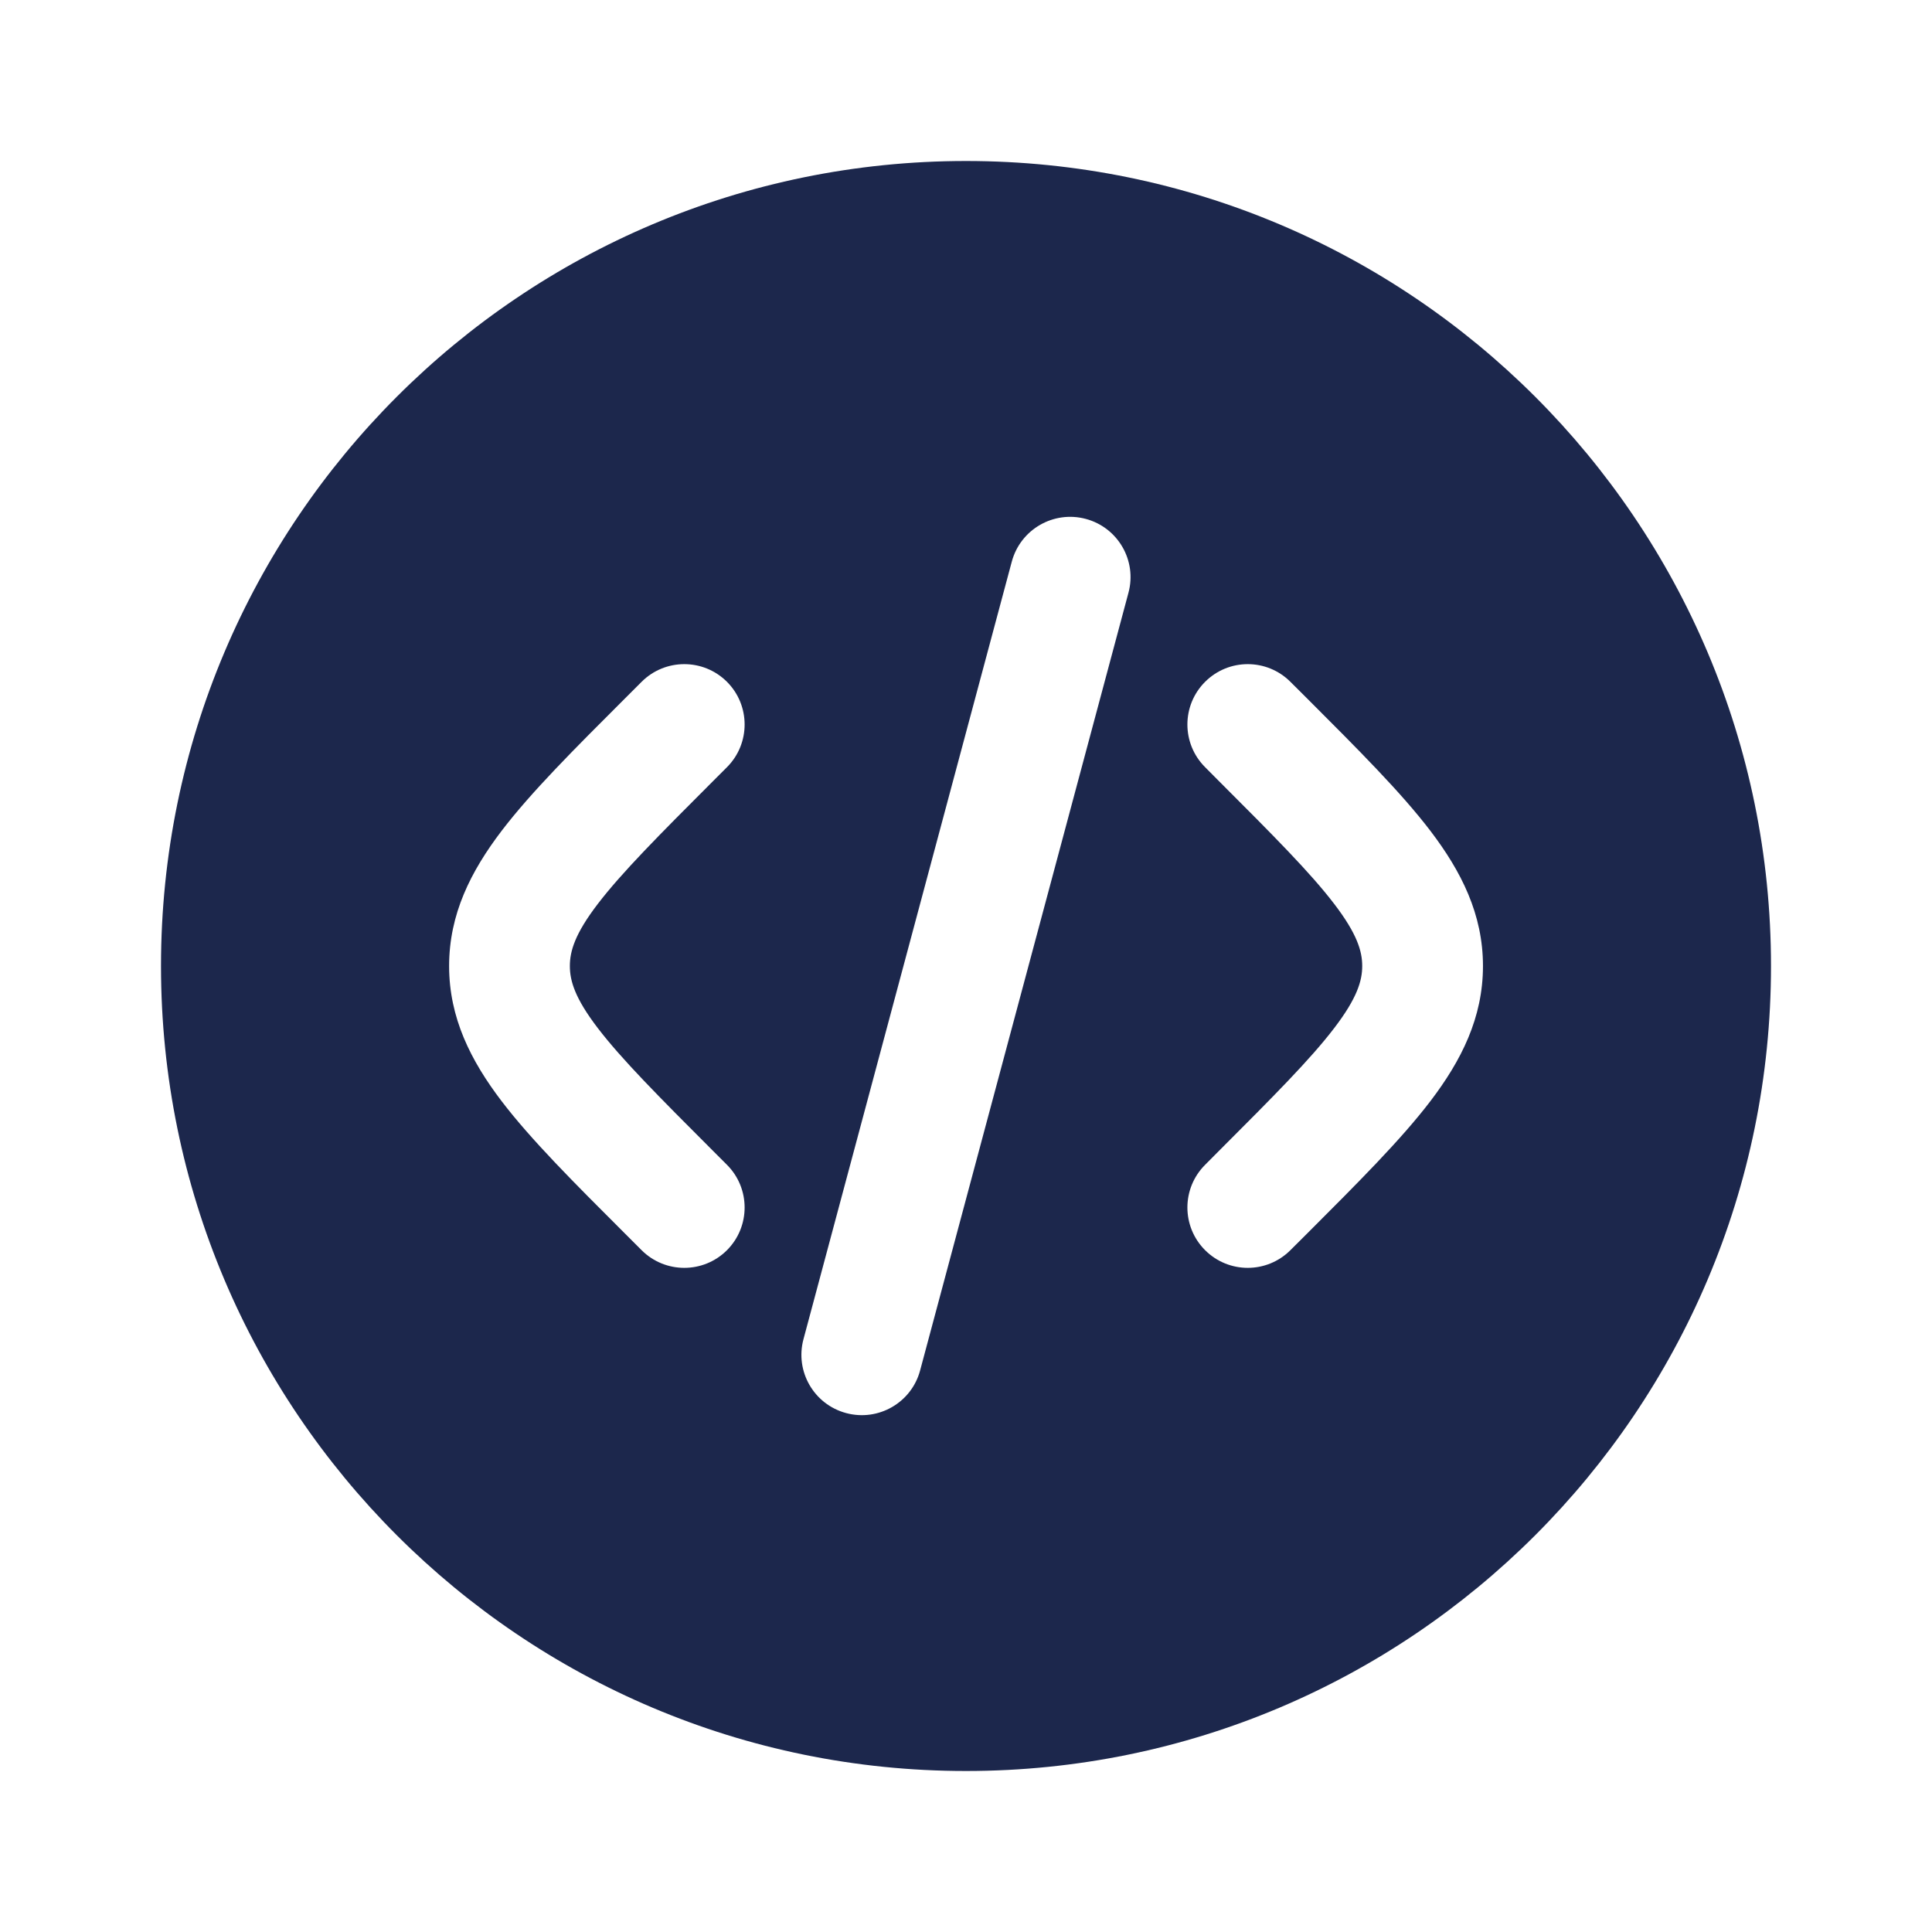
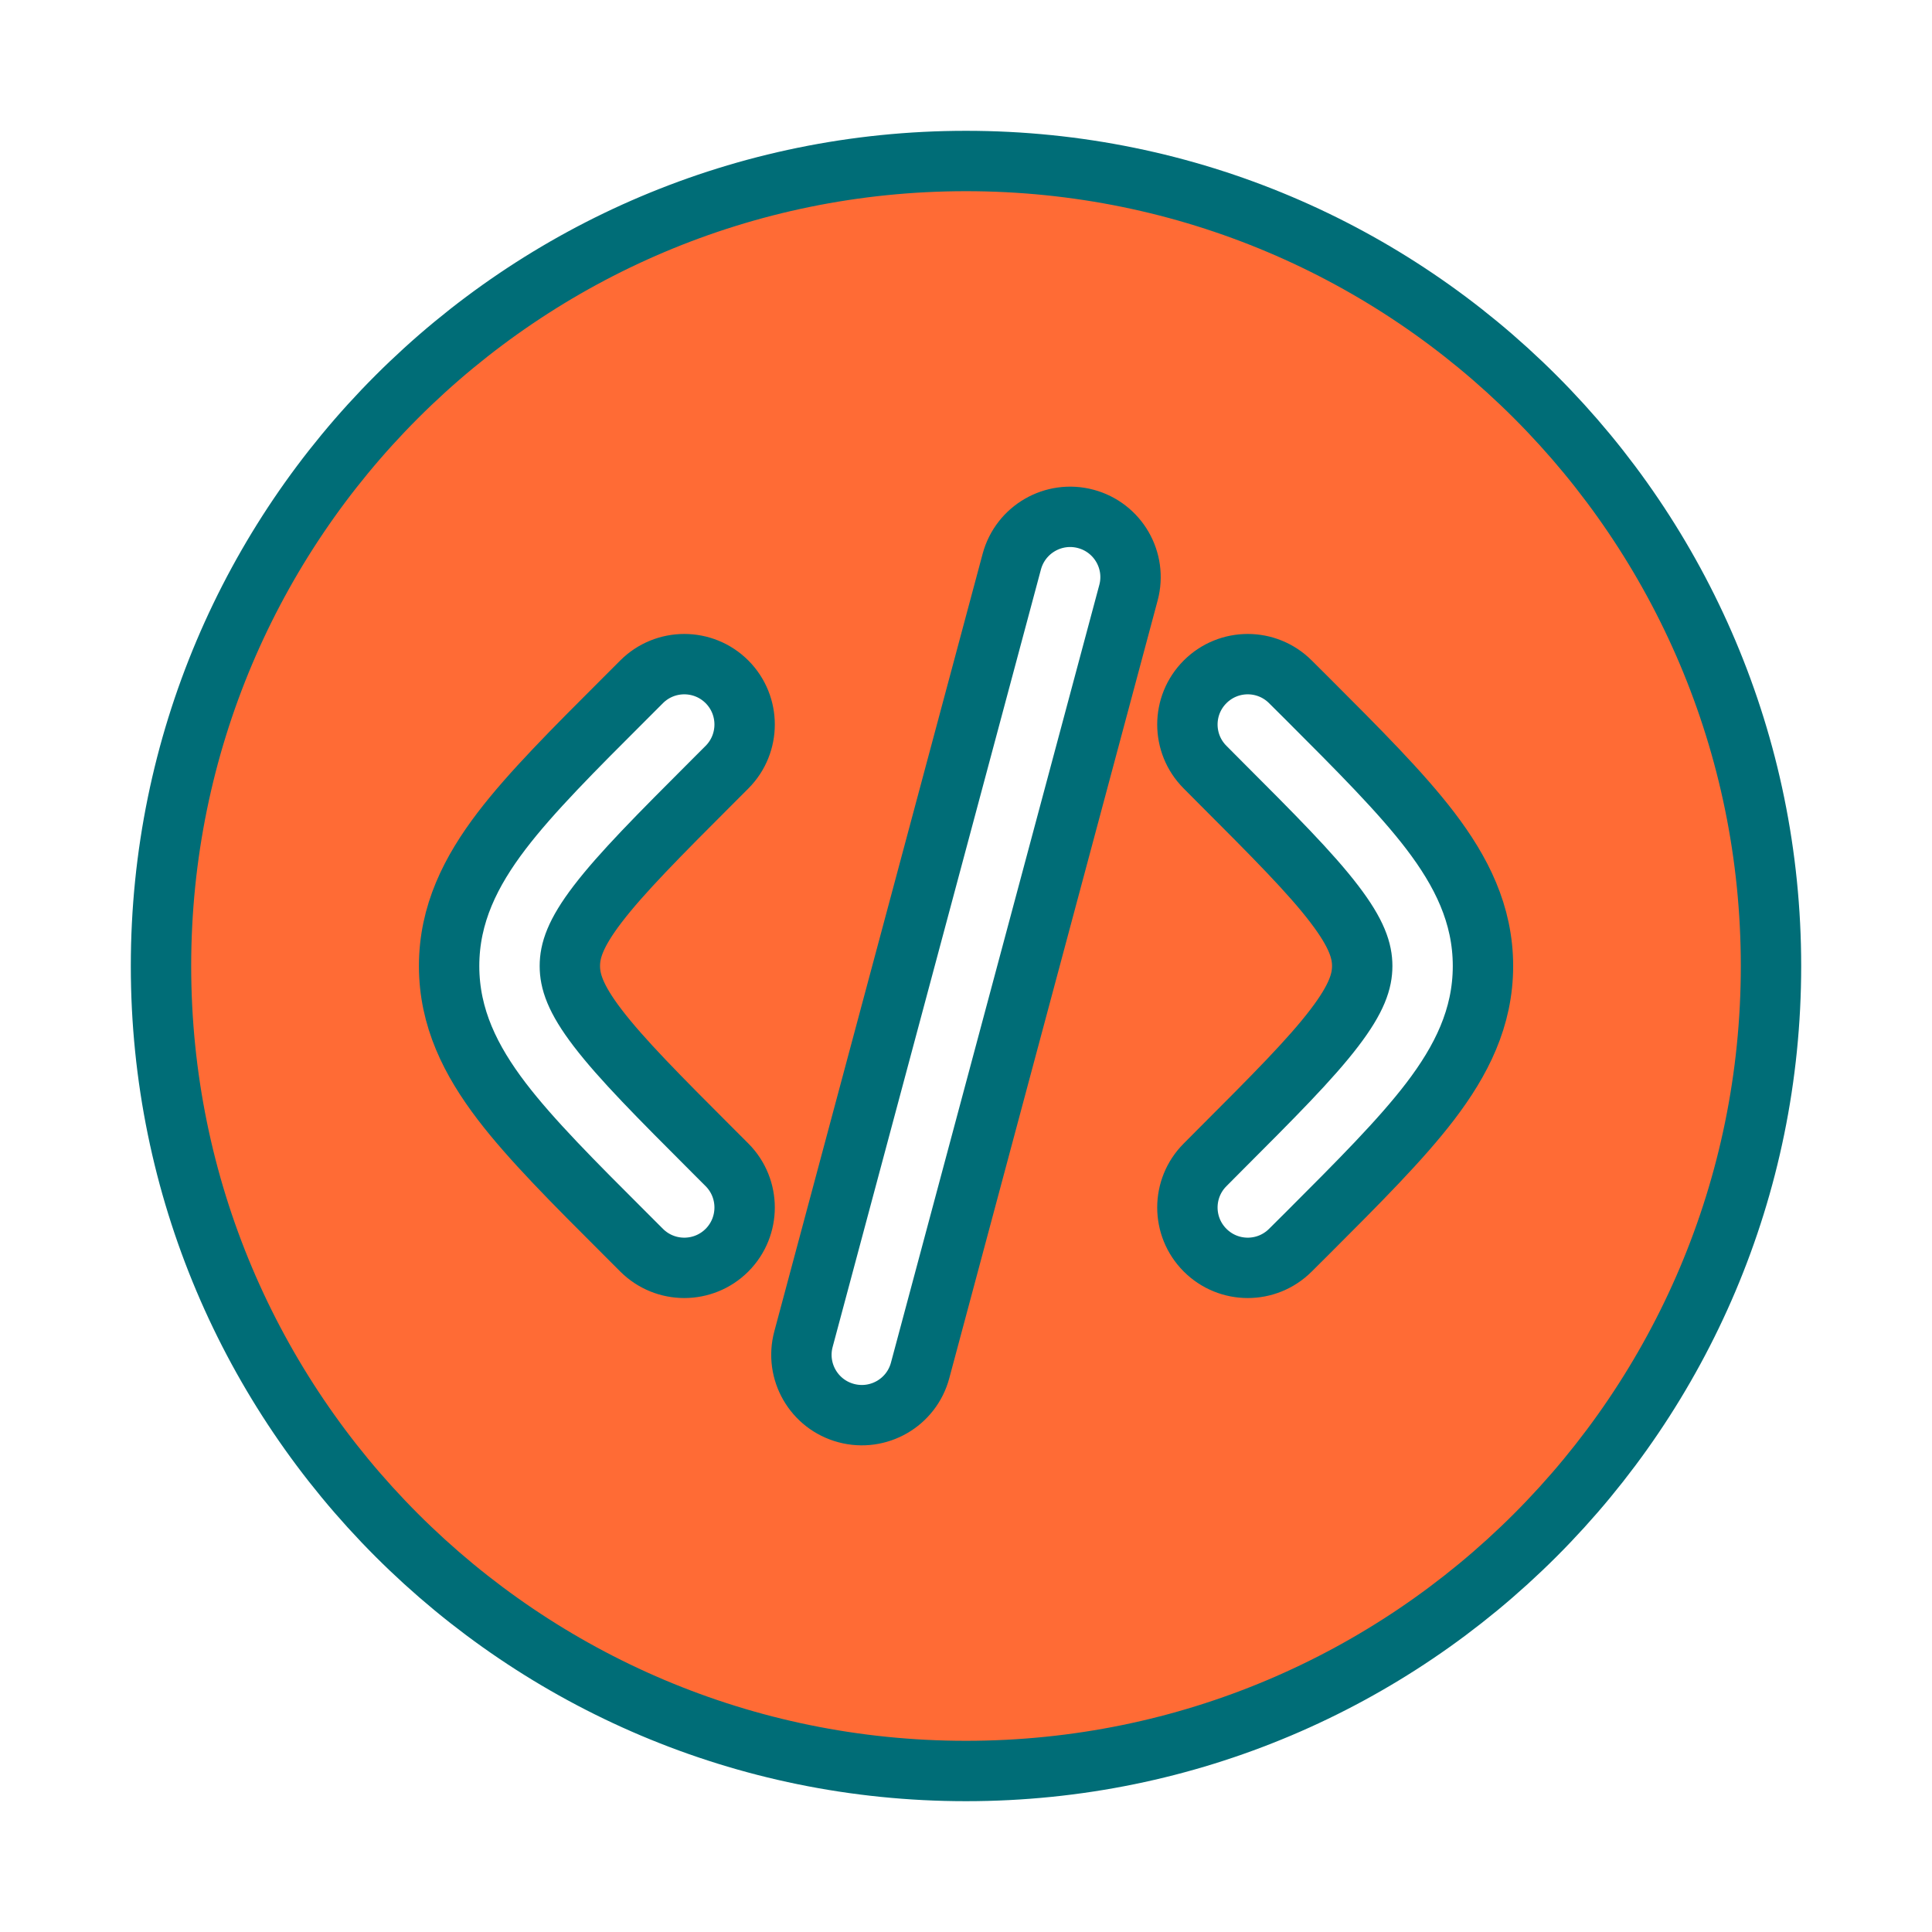
<svg xmlns="http://www.w3.org/2000/svg" width="800px" height="800px" viewBox="0 0 24 24" fill="none">
+   <style>
+     path{
+         fill: #ff6b35;
+         stroke:  #006D77  ;
+         stroke-width: 0.75px;
+     }
+ </style>
  <path fill-rule="evenodd" clip-rule="evenodd" d="M22 12C22 17.523 17.523 22 12 22C6.477 22 2 17.523 2 12C2 6.477 6.477 2 12 2C17.523 2 22 6.477 22 12ZM13.488 6.446C13.888 6.553 14.126 6.964 14.018 7.364L11.43 17.024C11.323 17.424 10.912 17.661 10.512 17.554C10.111 17.447 9.874 17.036 9.981 16.636L12.569 6.976C12.677 6.576 13.088 6.339 13.488 6.446ZM14.97 8.47C15.263 8.177 15.737 8.177 16.03 8.47L16.239 8.678C16.874 9.313 17.404 9.843 17.768 10.32C18.152 10.824 18.422 11.356 18.422 12C18.422 12.644 18.152 13.176 17.768 13.68C17.404 14.157 16.874 14.687 16.239 15.322L16.03 15.53C15.737 15.823 15.263 15.823 14.97 15.53C14.677 15.237 14.677 14.763 14.97 14.47L15.141 14.298C15.823 13.616 16.28 13.157 16.575 12.77C16.858 12.4 16.922 12.184 16.922 12C16.922 11.816 16.858 11.6 16.575 11.23C16.28 10.843 15.823 10.384 15.141 9.702L14.97 9.53C14.677 9.237 14.677 8.763 14.97 8.47ZM7.97 8.47C8.263 8.177 8.738 8.177 9.031 8.47C9.323 8.763 9.323 9.237 9.031 9.53L8.859 9.702C8.177 10.384 7.721 10.843 7.425 11.23C7.142 11.6 7.079 11.816 7.079 12C7.079 12.184 7.142 12.4 7.425 12.77C7.721 13.157 8.177 13.616 8.859 14.298L9.031 14.47C9.323 14.763 9.323 15.237 9.031 15.53C8.738 15.823 8.263 15.823 7.97 15.53L7.762 15.322C7.126 14.687 6.596 14.157 6.232 13.68C5.848 13.176 5.579 12.644 5.579 12C5.579 11.356 5.848 10.824 6.232 10.32C6.596 9.843 7.126 9.313 7.762 8.678L7.97 8.47Z" fill="#1C274C" />
</svg>
